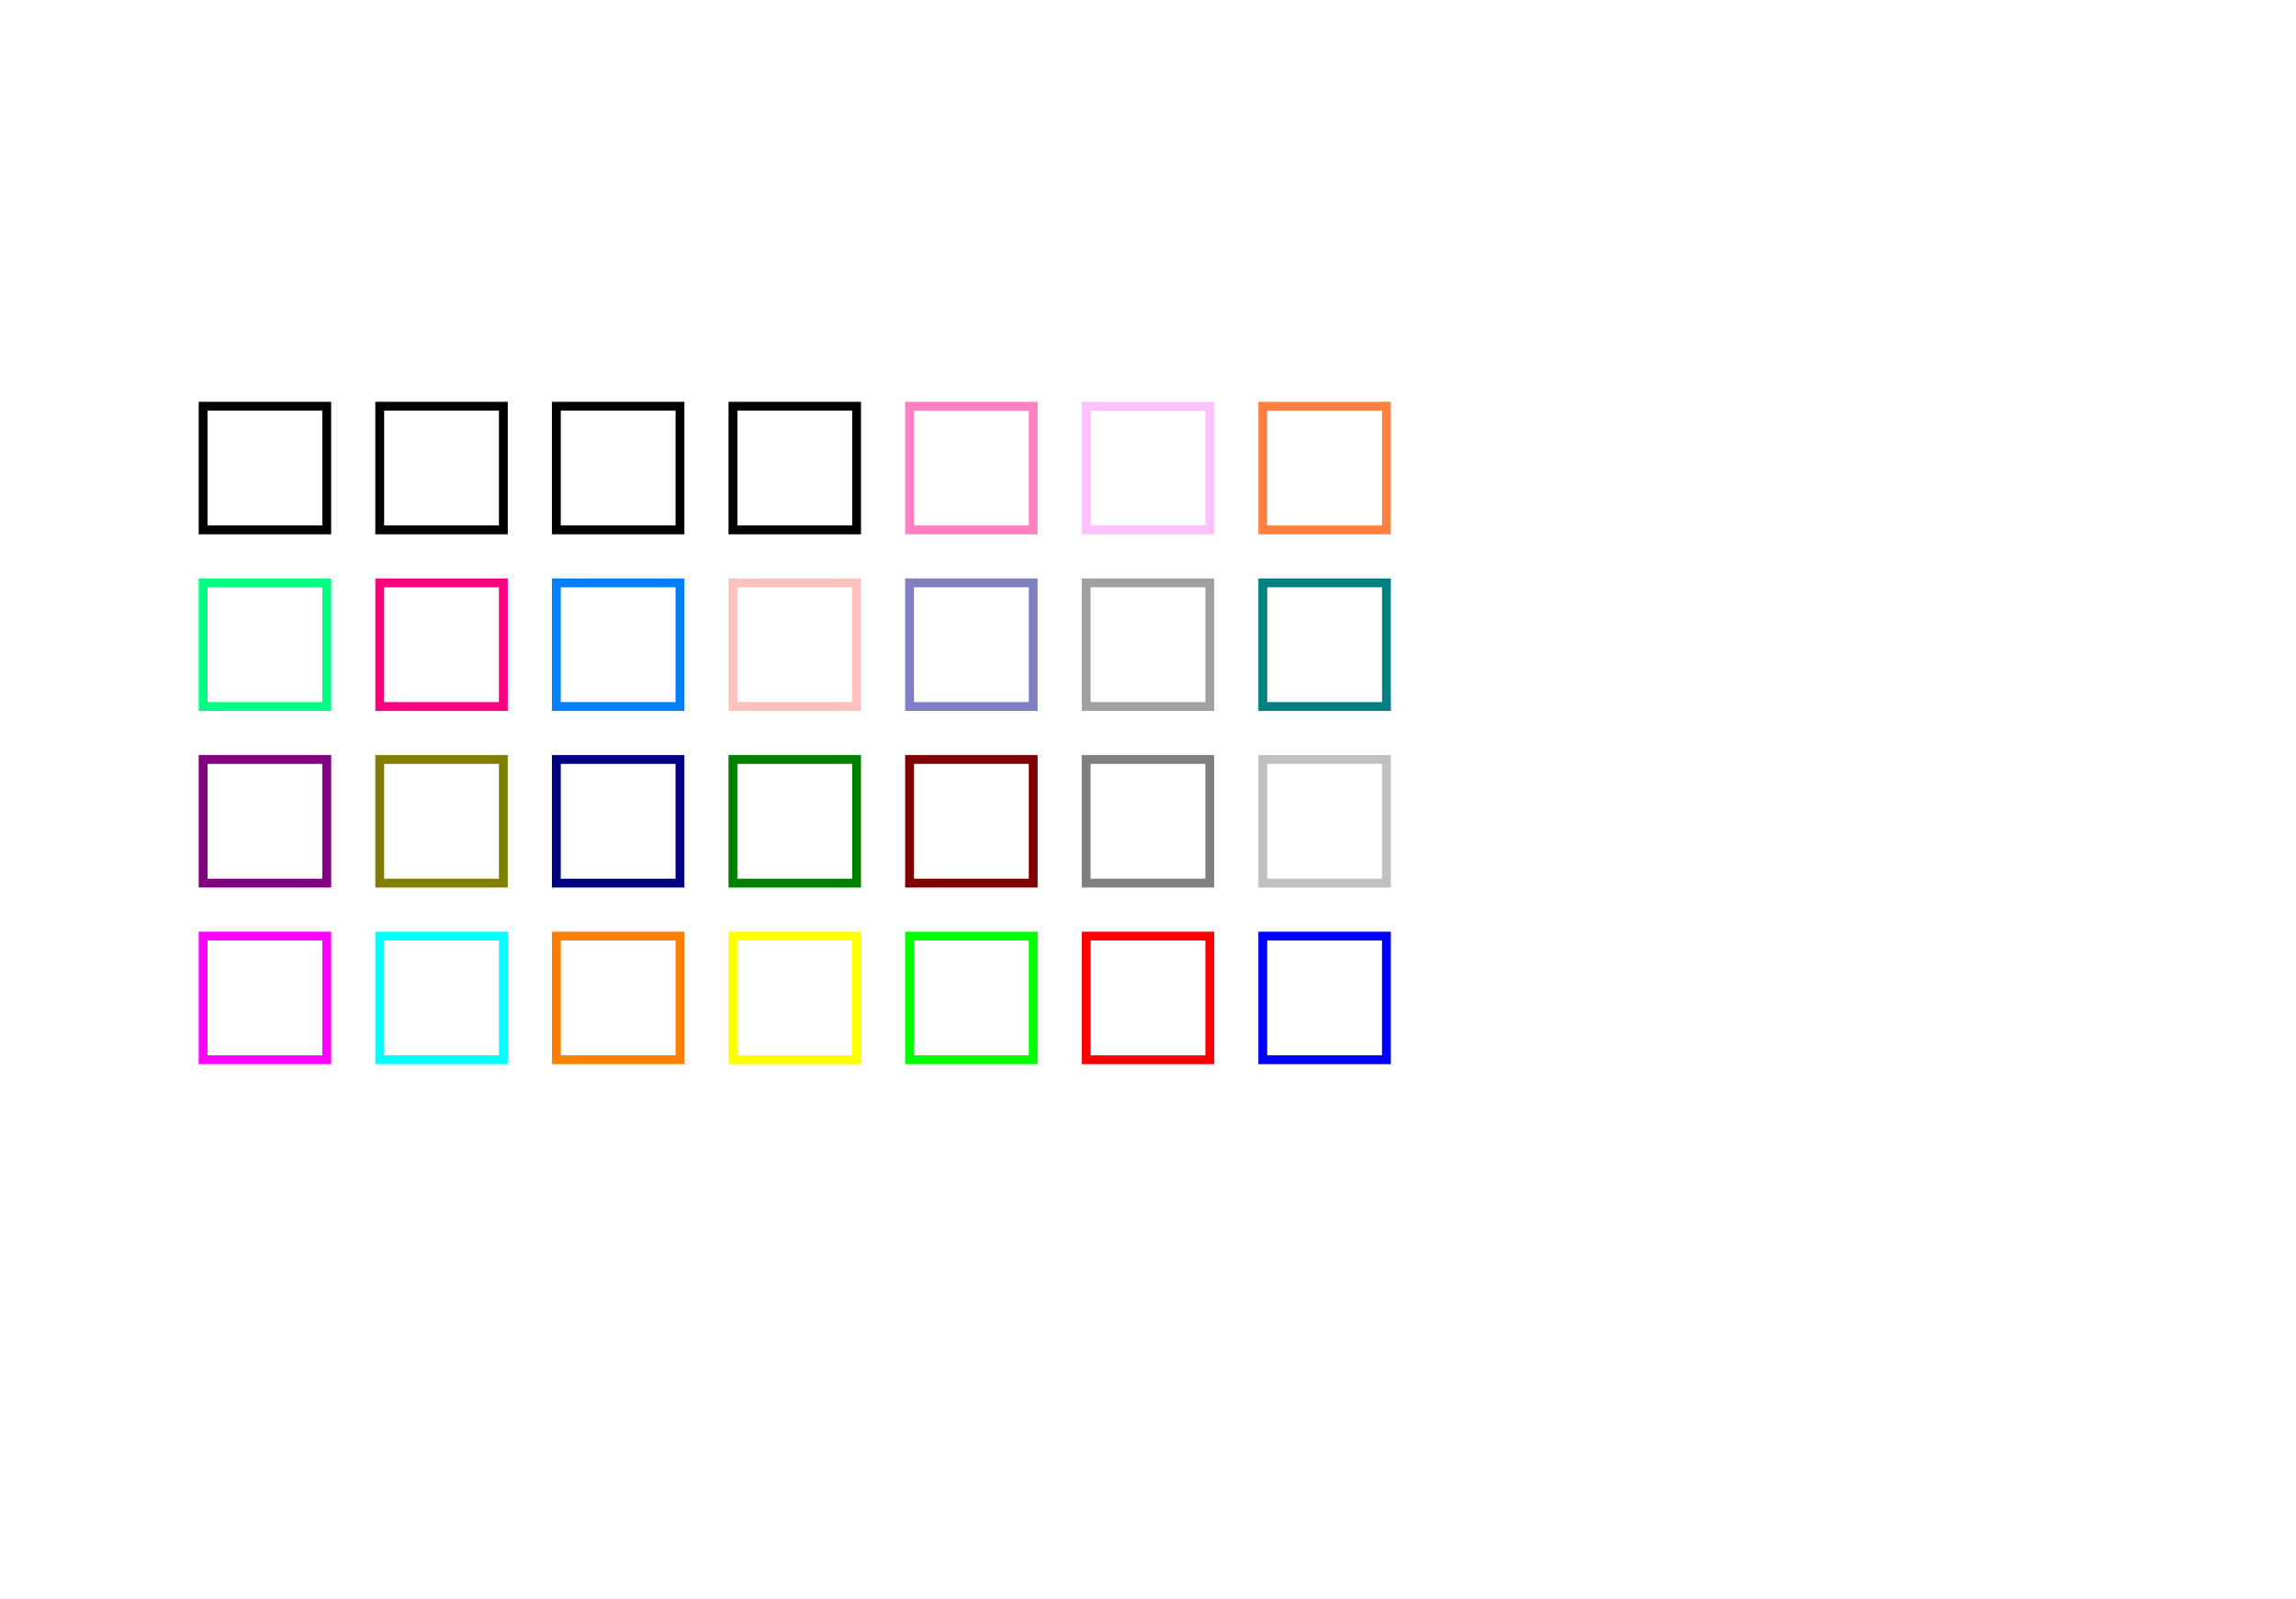
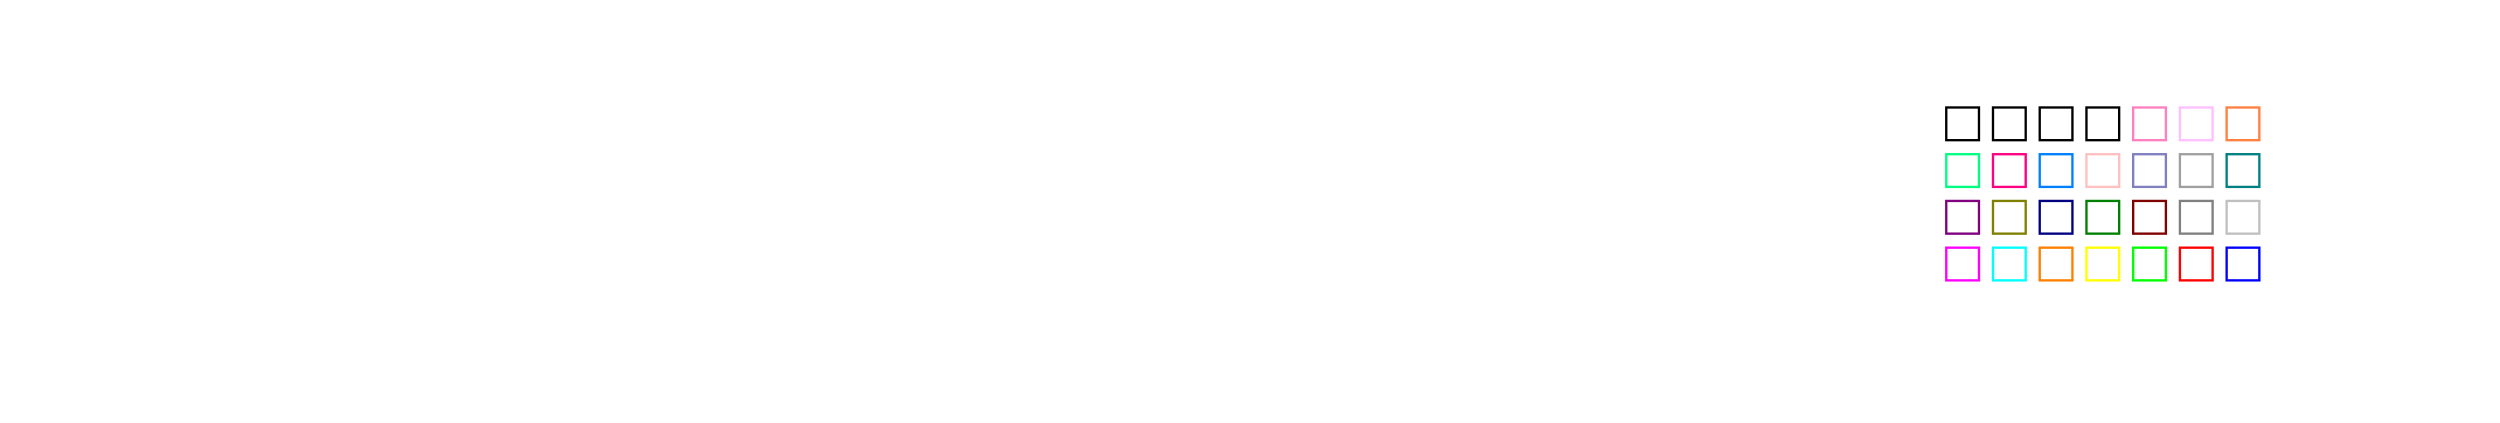
- <svg xmlns="http://www.w3.org/2000/svg" width="260" height="181" viewBox="800 -10 260 181" style="background-color: white;">
-   <rect x="800" y="-10" width="260" height="181" fill="white" />
+ <svg xmlns="http://www.w3.org/2000/svg" width="1070" height="181" viewBox="-10 -10 1070 181" style="background-color: white;">
+   <rect x="-10" y="-10" width="1070" height="181" fill="white" />
  <g transform="matrix(1 0 0 -1 0 161)">
    <g transform="matrix(1,0,0,1,950,0)">
      <text x="0" y="0" fill="#000000" />
    </g>
    <g transform="matrix(1,0,0,1,950,14)">
      <text x="0" y="0" fill="#000000" />
    </g>
    <g transform="matrix(1,0,0,1,810,24)">
      <text x="0" y="0" fill="#000000" />
    </g>
    <g transform="matrix(1,0,0,1,880,24)">
      <text x="0" y="0" fill="#000000" />
    </g>
    <g transform="matrix(1,0,0,1,943,34)">
      <text x="0" y="0" fill="#000000" />
    </g>
    <g transform="matrix(1,0,0,1,923,34)">
      <text x="0" y="0" fill="#000000" />
    </g>
    <g transform="matrix(1,0,0,1,903,34)">
      <text x="0" y="0" fill="#000000" />
    </g>
    <g transform="matrix(1,0,0,1,883,34)">
      <text x="0" y="0" fill="#000000" />
    </g>
    <g transform="matrix(1,0,0,1,863,34)">
      <text x="0" y="0" fill="#000000" />
    </g>
    <g transform="matrix(1,0,0,1,843,34)">
      <text x="0" y="0" fill="#000000" />
    </g>
    <g transform="matrix(1,0,0,1,823,34)">
      <text x="0" y="0" fill="#000000" />
    </g>
    <g transform="matrix(1,0,0,1,943,51)">
      <rect x="0" y="0" width="14" height="14" rx="0" ry="0" fill="none" stroke="#0000FF" />
    </g>
    <g transform="matrix(1,0,0,1,923,51)">
      <rect x="0" y="0" width="14" height="14" rx="0" ry="0" fill="none" stroke="#FF0000" />
    </g>
    <g transform="matrix(1,0,0,1,903,51)">
      <rect x="0" y="0" width="14" height="14" rx="0" ry="0" fill="none" stroke="#00FF00" />
    </g>
    <g transform="matrix(1,0,0,1,883,51)">
      <rect x="0" y="0" width="14" height="14" rx="0" ry="0" fill="none" stroke="#FFFF00" />
    </g>
    <g transform="matrix(1,0,0,1,863,51)">
      <rect x="0" y="0" width="14" height="14" rx="0" ry="0" fill="none" stroke="#FF8000" />
    </g>
    <g transform="matrix(1,0,0,1,843,51)">
      <rect x="0" y="0" width="14" height="14" rx="0" ry="0" fill="none" stroke="#00FFFF" />
    </g>
    <g transform="matrix(1,0,0,1,823,51)">
      <rect x="0" y="0" width="14" height="14" rx="0" ry="0" fill="none" stroke="#FF00FF" />
    </g>
    <g transform="matrix(1,0,0,1,810,51)">
      <text x="0" y="0" fill="#000000" />
    </g>
    <g transform="matrix(1,0,0,1,943,71)">
      <rect x="0" y="0" width="14" height="14" rx="0" ry="0" fill="none" stroke="#C0C0C0" />
    </g>
    <g transform="matrix(1,0,0,1,923,71)">
      <rect x="0" y="0" width="14" height="14" rx="0" ry="0" fill="none" stroke="#808080" />
    </g>
    <g transform="matrix(1,0,0,1,903,71)">
      <rect x="0" y="0" width="14" height="14" rx="0" ry="0" fill="none" stroke="#800000" />
    </g>
    <g transform="matrix(1,0,0,1,883,71)">
      <rect x="0" y="0" width="14" height="14" rx="0" ry="0" fill="none" stroke="#008000" />
    </g>
    <g transform="matrix(1,0,0,1,863,71)">
      <rect x="0" y="0" width="14" height="14" rx="0" ry="0" fill="none" stroke="#000080" />
    </g>
    <g transform="matrix(1,0,0,1,843,71)">
      <rect x="0" y="0" width="14" height="14" rx="0" ry="0" fill="none" stroke="#808000" />
    </g>
    <g transform="matrix(1,0,0,1,823,71)">
      <rect x="0" y="0" width="14" height="14" rx="0" ry="0" fill="none" stroke="#800080" />
    </g>
    <g transform="matrix(1,0,0,1,810,71)">
      <text x="0" y="0" fill="#000000" />
    </g>
    <g transform="matrix(1,0,0,1,943,91)">
      <rect x="0" y="0" width="14" height="14" rx="0" ry="0" fill="none" stroke="#008080" />
    </g>
    <g transform="matrix(1,0,0,1,923,91)">
      <rect x="0" y="0" width="14" height="14" rx="0" ry="0" fill="none" stroke="#A0A0A0" />
    </g>
    <g transform="matrix(1,0,0,1,903,91)">
      <rect x="0" y="0" width="14" height="14" rx="0" ry="0" fill="none" stroke="#8080C0" />
    </g>
    <g transform="matrix(1,0,0,1,883,91)">
      <rect x="0" y="0" width="14" height="14" rx="0" ry="0" fill="none" stroke="#FFC0C0" />
    </g>
    <g transform="matrix(1,0,0,1,863,91)">
      <rect x="0" y="0" width="14" height="14" rx="0" ry="0" fill="none" stroke="#0080FF" />
    </g>
    <g transform="matrix(1,0,0,1,843,91)">
      <rect x="0" y="0" width="14" height="14" rx="0" ry="0" fill="none" stroke="#FF0080" />
    </g>
    <g transform="matrix(1,0,0,1,823,91)">
      <rect x="0" y="0" width="14" height="14" rx="0" ry="0" fill="none" stroke="#00FF80" />
    </g>
    <g transform="matrix(1,0,0,1,810,91)">
      <text x="0" y="0" fill="#000000" />
    </g>
    <g transform="matrix(1,0,0,1,943,111)">
      <rect x="0" y="0" width="14" height="14" rx="0" ry="0" fill="none" stroke="#FF8040" />
    </g>
    <g transform="matrix(1,0,0,1,923,111)">
      <rect x="0" y="0" width="14" height="14" rx="0" ry="0" fill="none" stroke="#FFC0FF" />
    </g>
    <g transform="matrix(1,0,0,1,903,111)">
      <rect x="0" y="0" width="14" height="14" rx="0" ry="0" fill="none" stroke="#FF80C0" />
    </g>
    <g transform="matrix(1,0,0,1,883,111)">
      <rect x="0" y="0" width="14" height="14" rx="0" ry="0" fill="none" stroke="black" />
    </g>
    <g transform="matrix(1,0,0,1,863,111)">
      <rect x="0" y="0" width="14" height="14" rx="0" ry="0" fill="none" stroke="black" />
    </g>
    <g transform="matrix(1,0,0,1,843,111)">
      <rect x="0" y="0" width="14" height="14" rx="0" ry="0" fill="none" stroke="black" />
    </g>
    <g transform="matrix(1,0,0,1,823,111)">
      <rect x="0" y="0" width="14" height="14" rx="0" ry="0" fill="none" stroke="black" />
    </g>
    <g transform="matrix(1,0,0,1,810,111)">
      <text x="0" y="0" fill="#000000" />
    </g>
  </g>
</svg>
